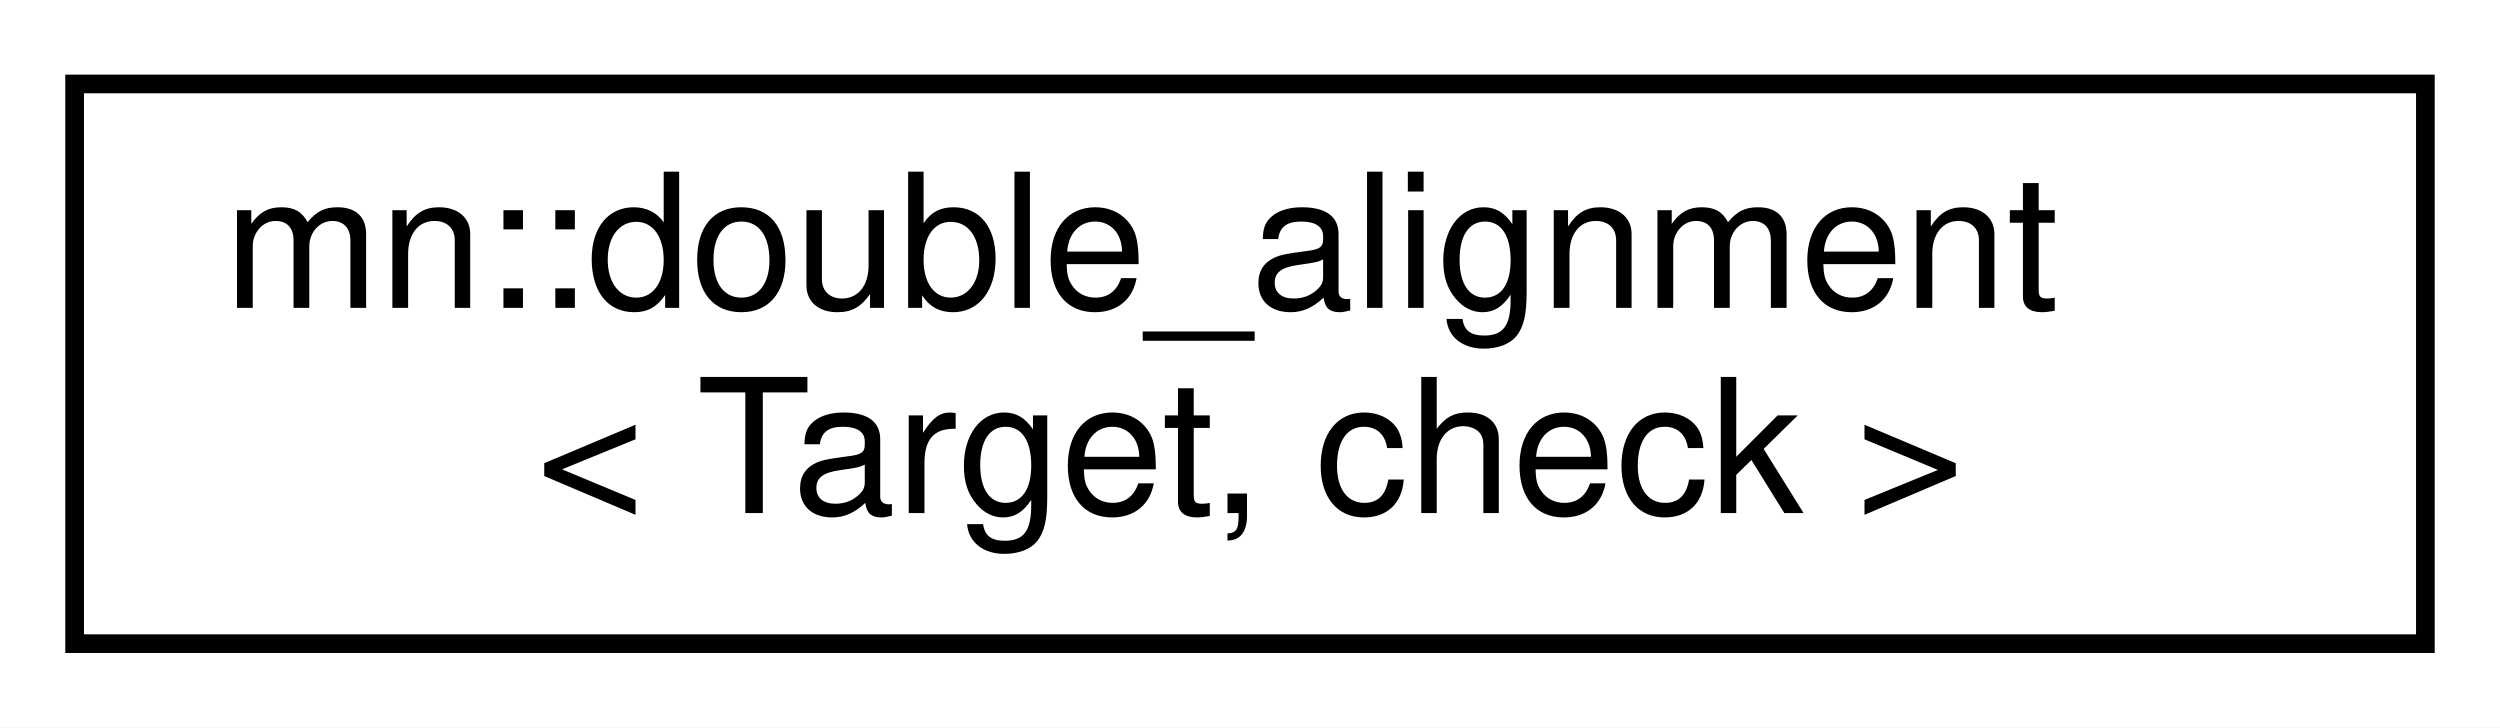
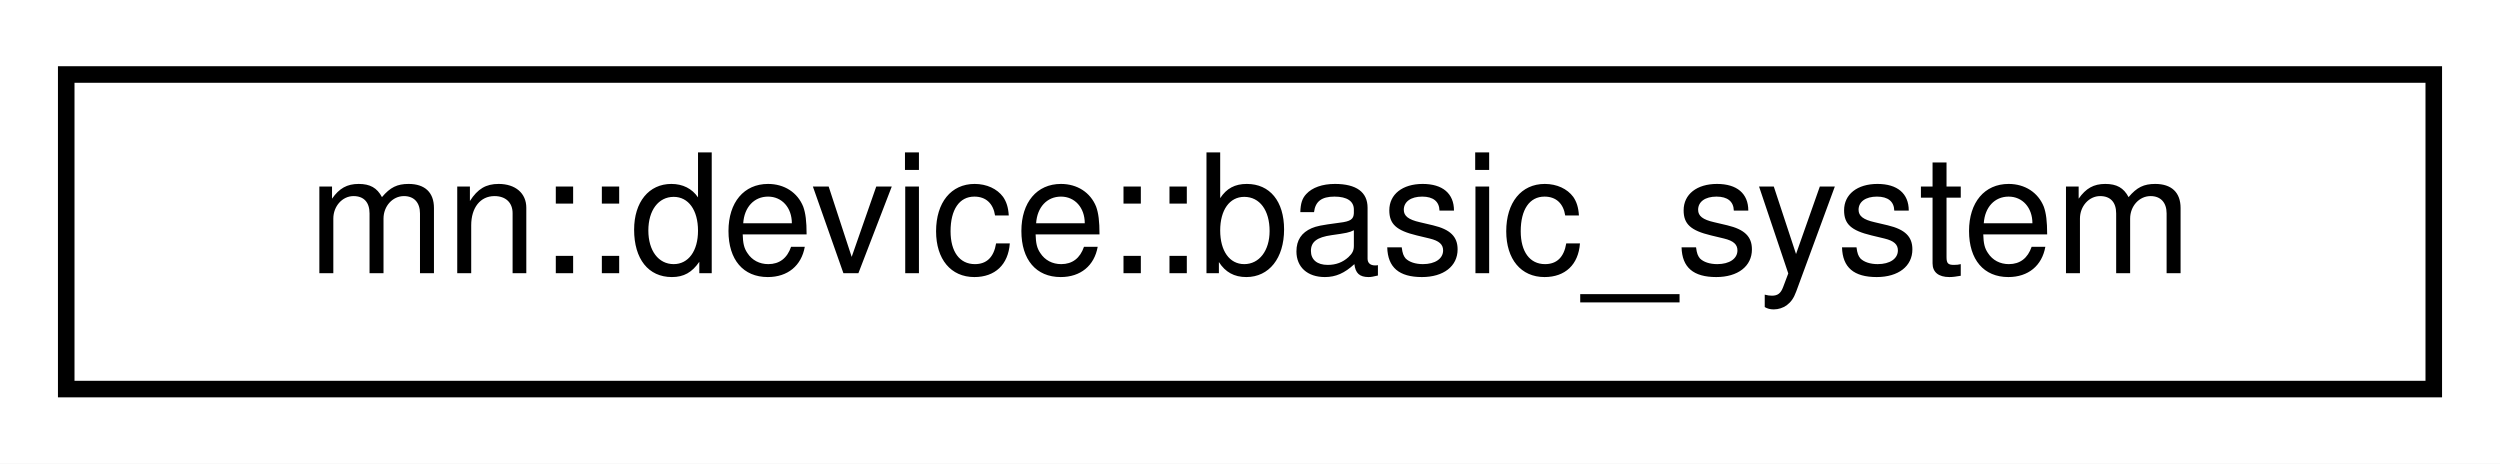
- <svg xmlns="http://www.w3.org/2000/svg" xmlns:xlink="http://www.w3.org/1999/xlink" width="134pt" height="39pt" viewBox="0.00 0.00 134.00 39.00">
-   <g id="graph0" class="graph" transform="scale(1 1) rotate(0) translate(4 35)">
-     <polygon fill="white" stroke="transparent" points="-4,4 -4,-35 130,-35 130,4 -4,4" />
+ <svg xmlns="http://www.w3.org/2000/svg" xmlns:xlink="http://www.w3.org/1999/xlink" width="151pt" height="28pt" viewBox="0.00 0.00 151.00 28.00">
+   <g id="graph0" class="graph" transform="scale(1 1) rotate(0) translate(4 24)">
+     <polygon fill="white" stroke="transparent" points="-4,4 -4,-24 147,-24 147,4 -4,4" />
    <g id="node1" class="node">
      <g id="a_node1">
-         <a xlink:href="namespacemn.html#structmn_1_1double__alignment" target="_top" xlink:title=" ">
-           <polygon fill="white" stroke="black" points="0,-0.5 0,-30.5 126,-30.5 126,-0.5 0,-0.5" />
-           <text text-anchor="start" x="8" y="-18.5" font-family="Helvetica,sans-Serif" font-size="10.00">mn::double_alignment</text>
-           <text text-anchor="middle" x="63" y="-7.5" font-family="Helvetica,sans-Serif" font-size="10.00">&lt; Target, check &gt;</text>
+         <a xlink:href="classmn_1_1device_1_1basic__system.html" target="_top" xlink:title="Get system infos and useful system functins of the using platform.">
+           <polygon fill="white" stroke="black" points="0,-0.5 0,-19.5 143,-19.5 143,-0.5 0,-0.5" />
+           <text text-anchor="middle" x="71.5" y="-7.5" font-family="Helvetica,sans-Serif" font-size="10.00">mn::device::basic_system</text>
        </a>
      </g>
    </g>
  </g>
</svg>
